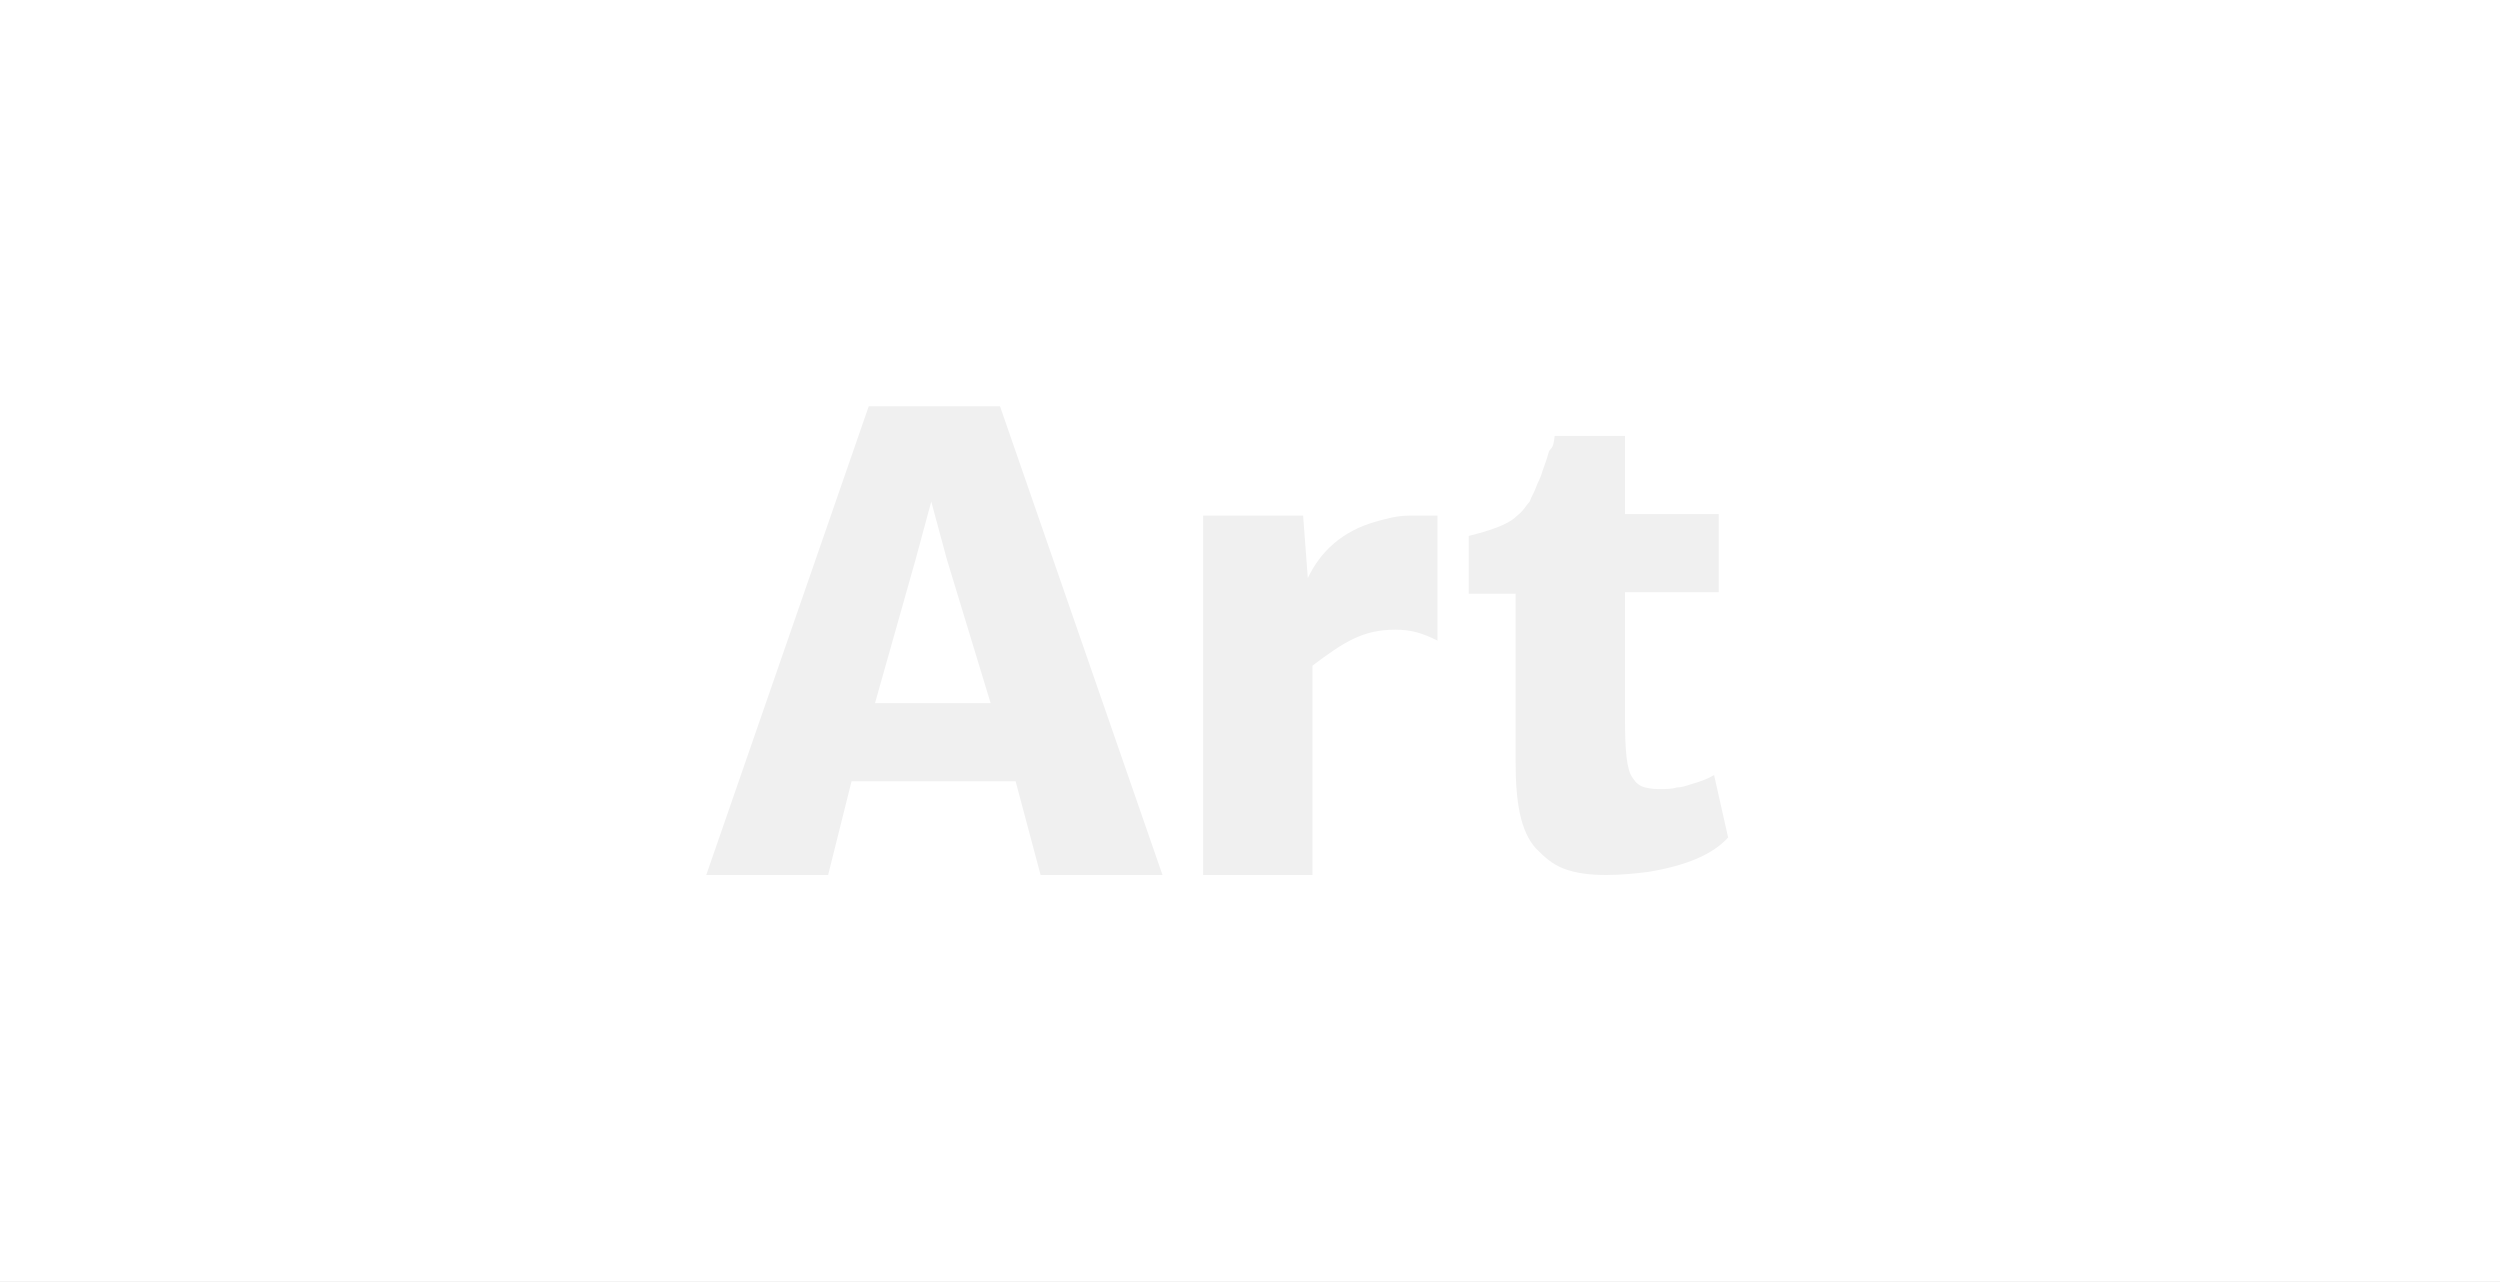
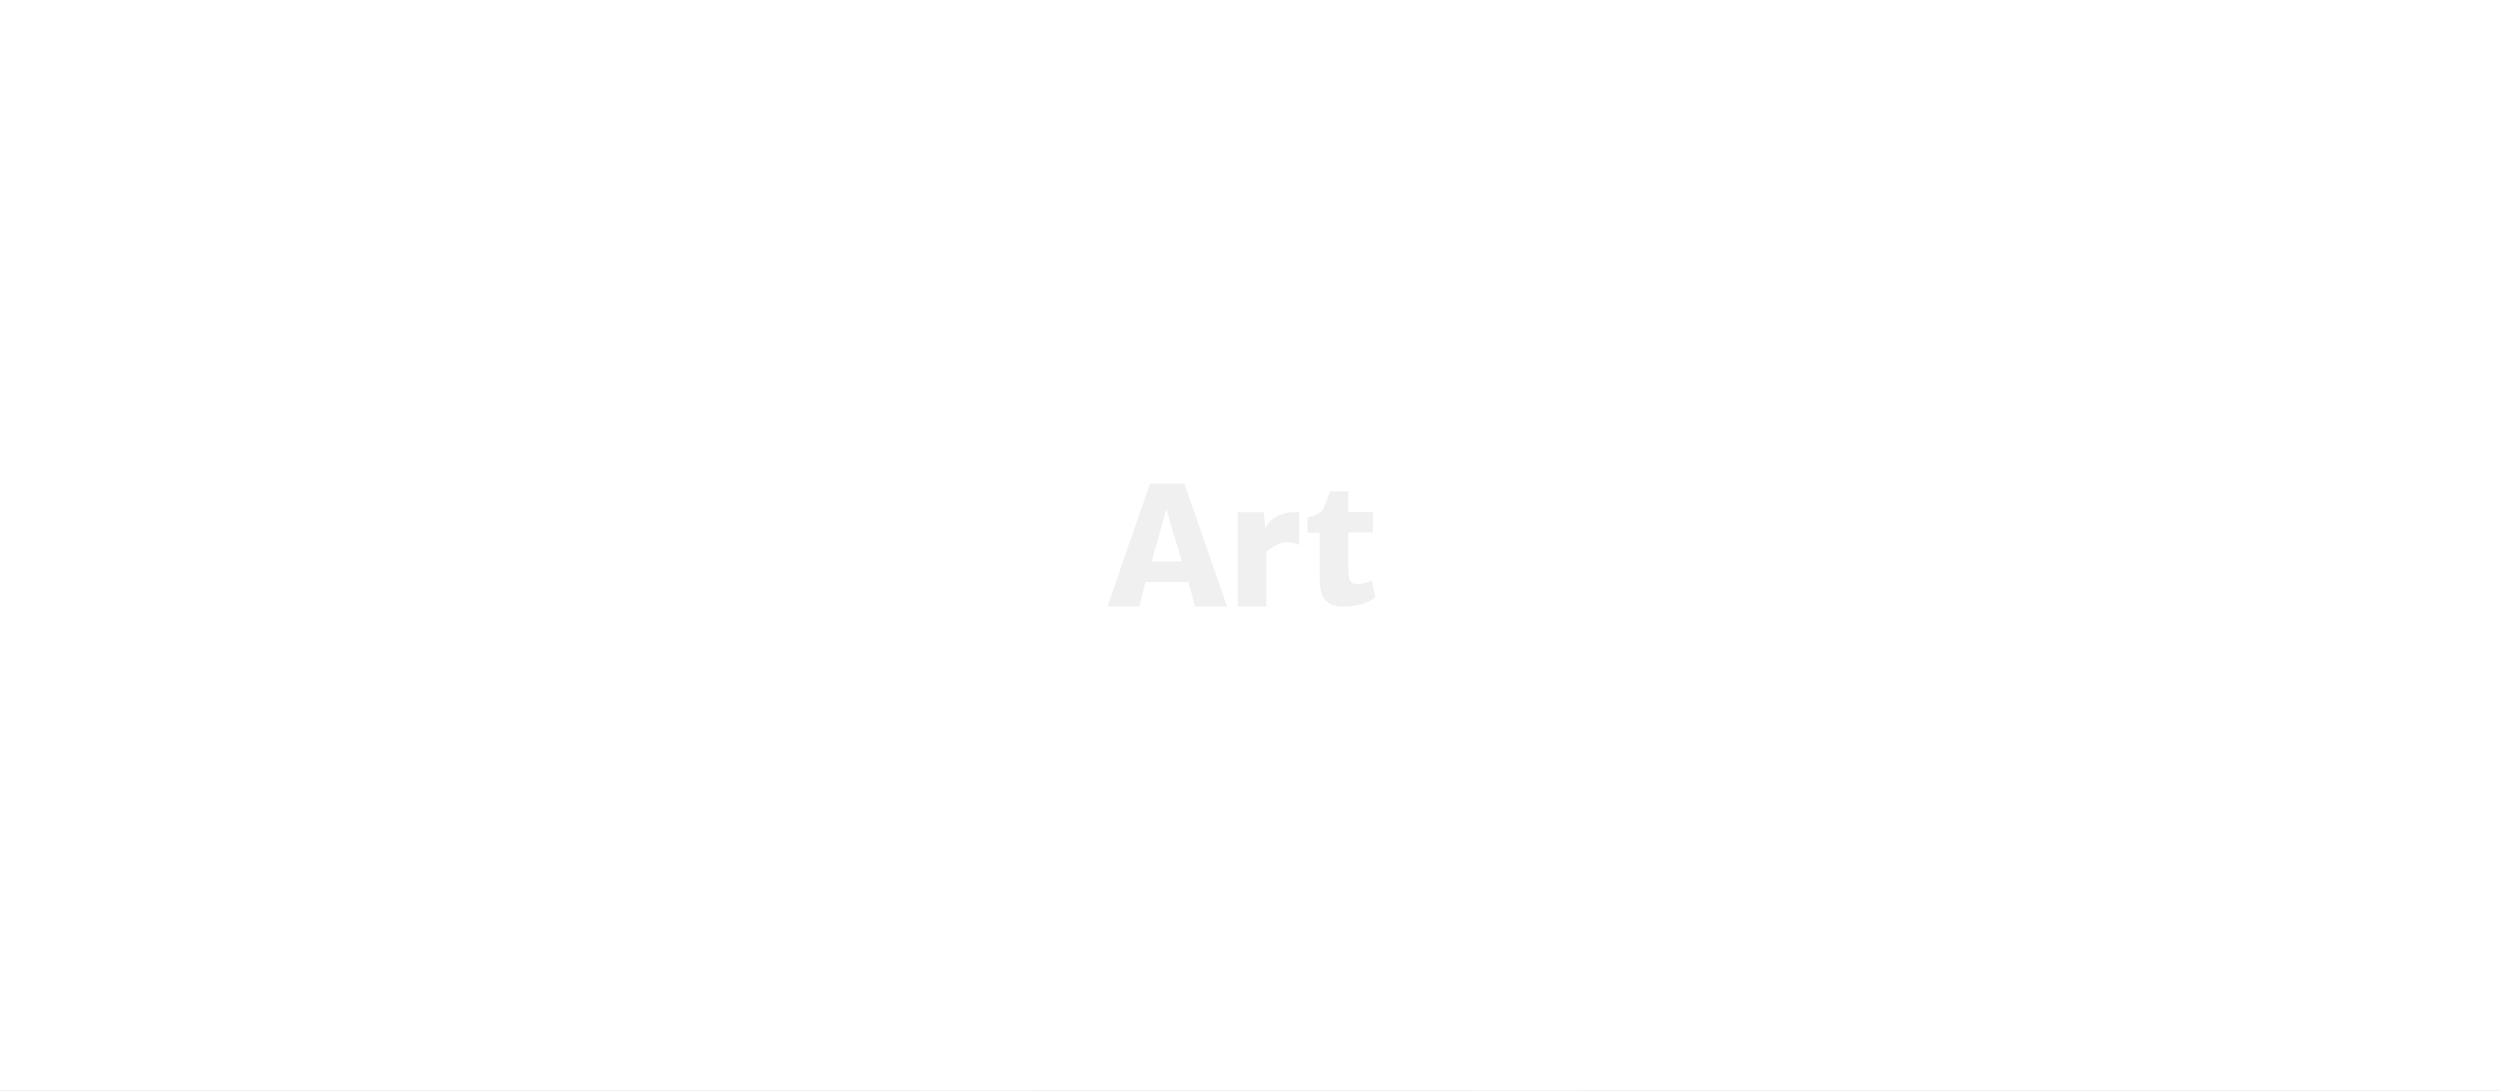
- <svg xmlns="http://www.w3.org/2000/svg" version="1.1" id="Layer_1" x="0px" y="0px" viewBox="0 0 160 82" style="enable-background:new 0 0 160 82;" xml:space="preserve">
+ <svg xmlns="http://www.w3.org/2000/svg" version="1.1" id="Layer_1" x="0px" y="0px" viewBox="-784 268 610 266" style="enable-background:new -784 268 610 266;" xml:space="preserve">
  <style type="text/css">
- 	.st0{fill:#FFFFFF;}
+ 	.st0{display:none;fill:#1318F4;stroke:#000000;stroke-miterlimit:10;}
+ 	.st1{fill:#FFFFFF;}
</style>
+   <rect x="-784" y="268" class="st0" width="610" height="266" />
  <g>
-     <polygon class="st0" points="59.6,32.1 58.6,35.8 56,45 63.4,45 60.6,35.8  " />
-     <path class="st0" d="M0,0v82h160V0H0z M66.6,56l-1.6-6H54.5L53,56h-7.8l10.4-30H64l10.4,30H66.6z M92,41c-1-0.5-1.7-0.7-2.7-0.7   c-2.1,0-3.3,0.8-5.3,2.3V56h-7V33h6.4l0.3,4c0.8-1.7,2.2-3,4.3-3.6c0.7-0.2,1.4-0.4,2.2-0.4c0.8,0,0.8,0,1.8,0V41z M105.5,55.8   c-0.8,0.1-1.7,0.2-2.7,0.2c-1,0-1.9-0.1-2.7-0.4c-0.8-0.3-1.3-0.8-1.8-1.3c-1-1.1-1.3-3-1.3-5.5V38h-3v-3.7c2-0.5,2.7-0.9,3.1-1.3   c0.4-0.3,0.6-0.7,0.8-0.9c0.1-0.3,0.3-0.6,0.4-0.9c0.1-0.3,0.3-0.6,0.4-1c0.1-0.3,0.3-0.8,0.4-1.2s0.3-0.1,0.4-1.1h4.5v5h6v5h-6   v8.1c0,2,0.1,3.3,0.5,3.8c0.2,0.3,0.4,0.5,0.8,0.6s0.7,0.1,1,0.1s0.7,0,1-0.1c0.3,0,0.6-0.1,0.9-0.2c0.7-0.2,1.2-0.4,1.5-0.6l0.9,4   C109.6,54.7,107.9,55.4,105.5,55.8z" />
+     <polygon class="st1" points="-499.4,392.1 -500.4,395.8 -503,405 -495.6,405 -498.4,395.8  " />
+     <path class="st1" d="M-559,360v82h160v-82H-559z M-492.4,416l-1.6-6h-10.5l-1.5,6h-7.8l10.4-30h8.4l10.4,30H-492.4z M-467,401   c-1-0.5-1.7-0.7-2.7-0.7c-2.1,0-3.3,0.8-5.3,2.3V416h-7v-23h6.4l0.3,4c0.8-1.7,2.2-3,4.3-3.6c0.7-0.2,1.4-0.4,2.2-0.4s0.8,0,1.8,0   C-467,393-467,401-467,401z M-453.5,415.8c-0.8,0.1-1.7,0.2-2.7,0.2s-1.9-0.1-2.7-0.4c-0.8-0.3-1.3-0.8-1.8-1.3   c-1-1.1-1.3-3-1.3-5.5V398h-3v-3.7c2-0.5,2.7-0.9,3.1-1.3c0.4-0.3,0.6-0.7,0.8-0.9c0.1-0.3,0.3-0.6,0.4-0.9c0.1-0.3,0.3-0.6,0.4-1   c0.1-0.3,0.3-0.8,0.4-1.2s0.3-0.1,0.4-1.1h4.5v5h6v5h-6v8.1c0,2,0.1,3.3,0.5,3.8c0.2,0.3,0.4,0.5,0.8,0.6s0.7,0.1,1,0.1   c0.3,0,0.7,0,1-0.1c0.3,0,0.6-0.1,0.9-0.2c0.7-0.2,1.2-0.4,1.5-0.6l0.9,4C-449.4,414.7-451.1,415.4-453.5,415.8z" />
  </g>
+   <rect x="-784" y="268" class="st1" width="252" height="266" />
+   <rect x="-559" y="268" class="st1" width="160" height="105" />
+   <rect x="-559" y="421" class="st1" width="160" height="113" />
+   <rect x="-424" y="268" class="st1" width="250" height="266" />
</svg>
